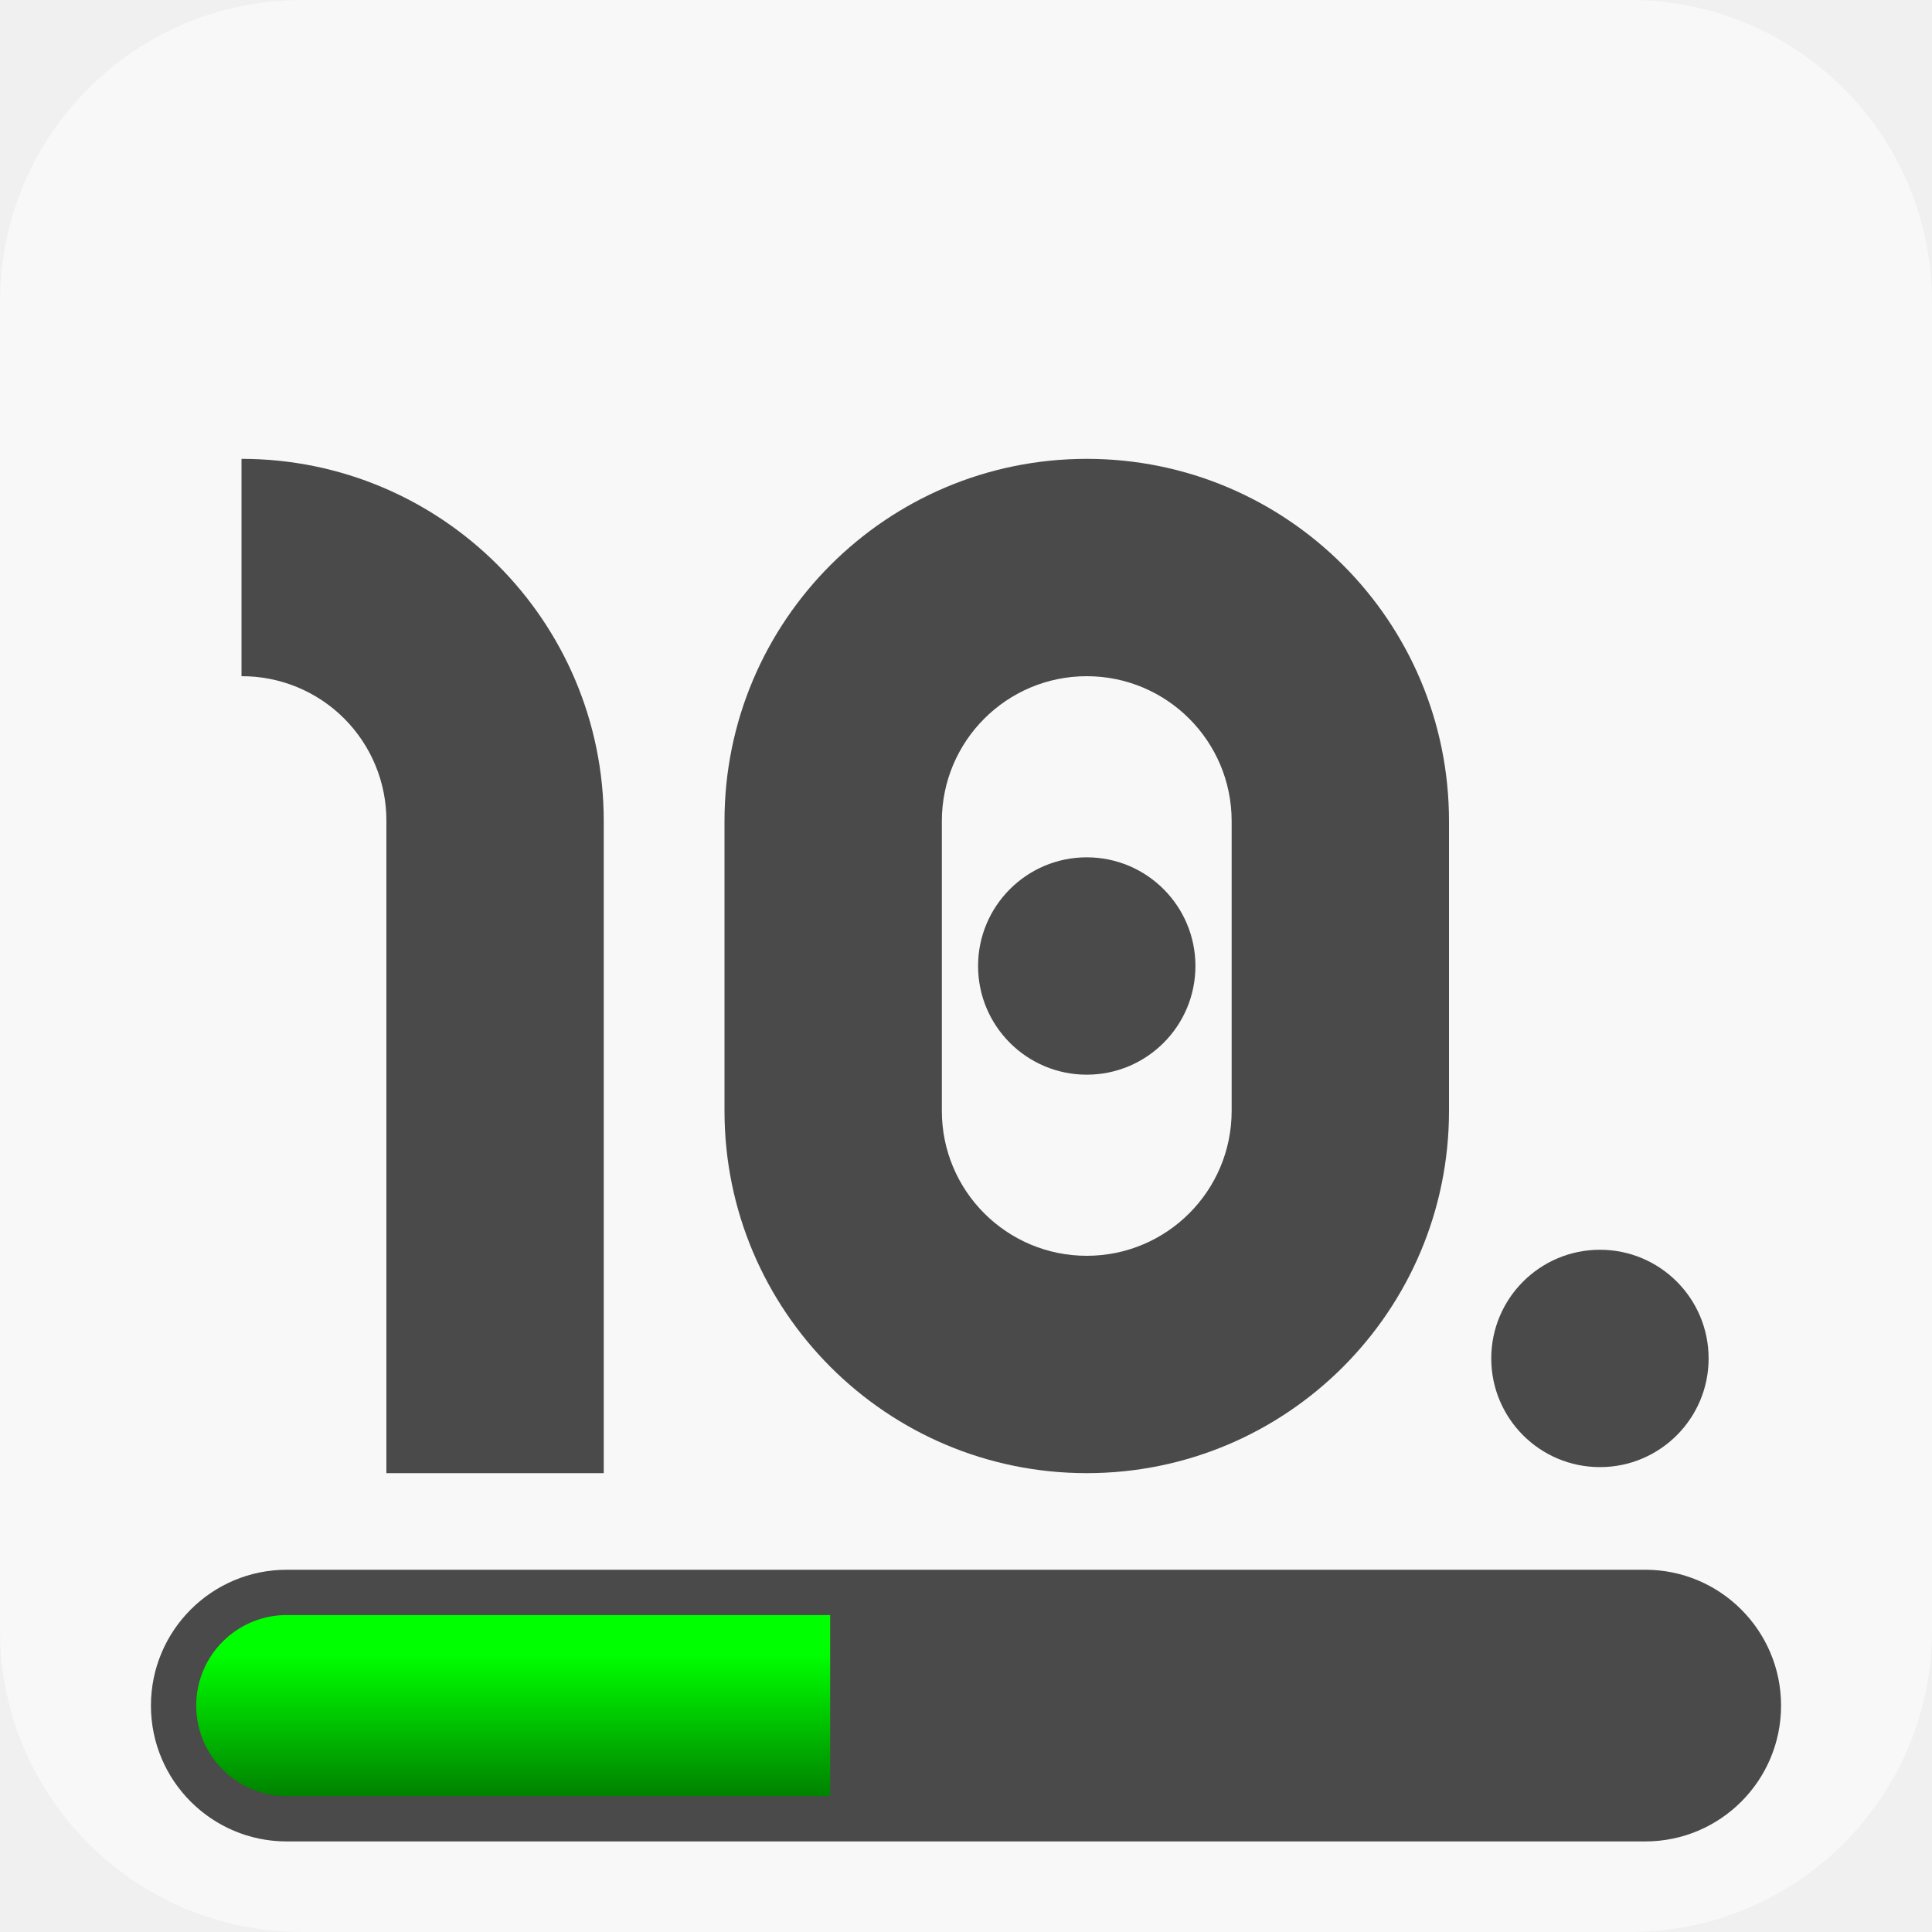
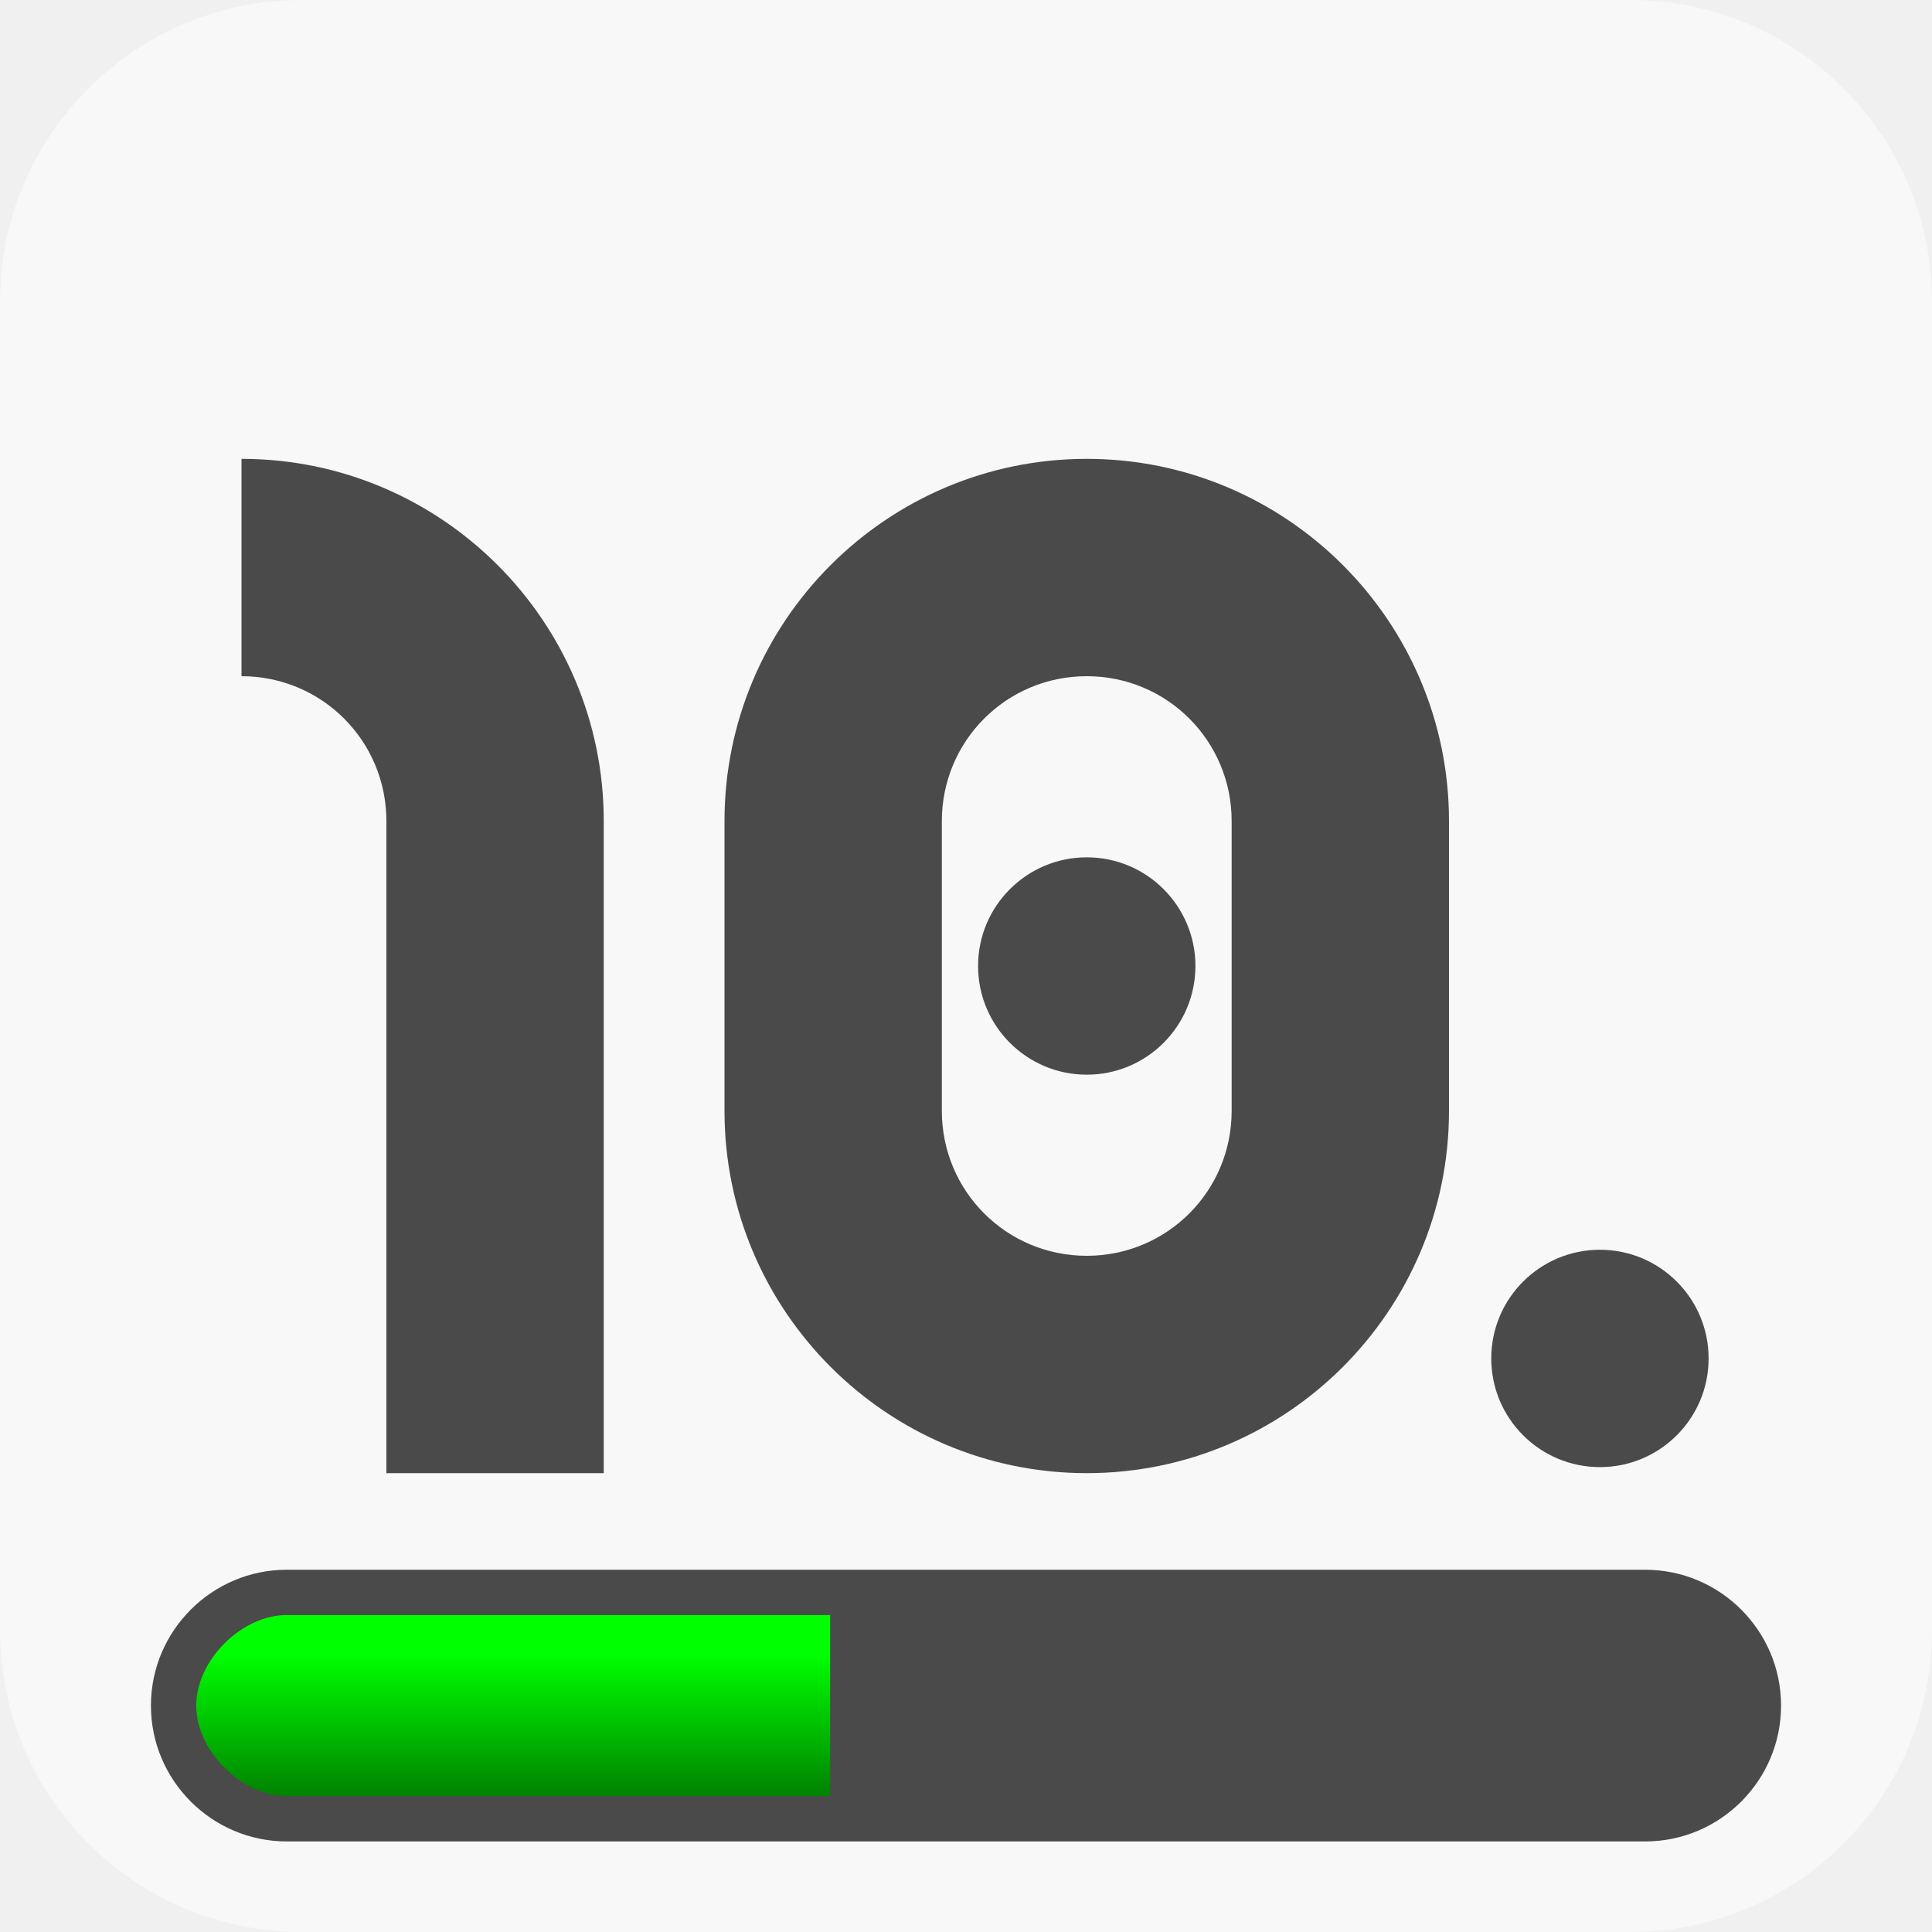
<svg xmlns="http://www.w3.org/2000/svg" viewBox="0 0 32 32">
  <defs>
-     <linearGradient id="linear-gradient" x1="-117.39" x2="-117.39" y1="-264.09" y2="-264.24" gradientTransform="matrix(70 0 0 -20 8226 -5255)" gradientUnits="userSpaceOnUse">
-       <stop offset=".2" stop-color="#0f0" />
+     <linearGradient id="linear-gradient" x1="-16.4" x2="-16.4" y1="-138.09" y2="-138.24" gradientTransform="translate(168 -2735) scale(10 -20)" gradientUnits="userSpaceOnUse">
+       <stop offset=".2" stop-color="lime" />
      <stop offset="1" stop-color="green" />
    </linearGradient>
  </defs>
-   <rect width="32" height="32" rx="5" fill="white" opacity="0.5" />
-   <g fill="#4a4a4b">
-     <circle cx="26.5" cy="22.5" r="1.8" />
-     <circle cx="18" cy="16" r="1.8" />
-     <path d="M6.4 13.6A2.39 2.39 0 004 11.2V7.6a6 6 0 016 6v10.8H6.4zM18 7.6a6 6 0 00-6 6v4.8a6 6 0 0012 0v-4.8a6 6 0 00-6-6zm2.4 10.8a2.4 2.4 0 01-4.8 0v-4.8a2.4 2.4 0 114.8 0z" />
-   </g>
-   <path fill-opacity=".7" d="M4.75 26h22.5a2.25 2.25 0 012.25 2.25 2.25 2.25 0 01-2.25 2.25H4.75a2.25 2.25 0 01-2.25-2.25A2.25 2.25 0 014.75 26z" />
-   <path fill="url(#linear-gradient)" d="M4.75 26.75h9v3h-9a1.5 1.5 0 010-3z" />
+   <rect width="32" height="32" fill="white" opacity="0.5" rx="5" />
+   <circle cx="26.5" cy="22.5" r="1.8" fill="#4a4a4b" />
+   <circle cx="18" cy="16" r="1.8" fill="#4a4a4b" />
+   <path d="M6.4 13.6c0-1.33-1.07-2.4-2.4-2.4V7.6c3.31 0 6 2.69 6 6v10.8H6.4V13.6Zm11.6-6c-3.31 0-6 2.69-6 6v4.8c0 3.31 2.69 6 6 6s6-2.69 6-6v-4.8c0-3.31-2.69-6-6-6Zm2.4 10.8c0 1.33-1.07 2.4-2.4 2.4s-2.4-1.07-2.4-2.4v-4.8c0-1.33 1.07-2.4 2.4-2.4s2.4 1.07 2.4 2.4v4.8Z" fill="#4a4a4b" />
+   <path d="M4.75 26h22.5c1.24 0 2.25 1.01 2.25 2.25s-1.01 2.25-2.25 2.25H4.75c-1.24 0-2.25-1.01-2.25-2.25S3.51 26 4.75 26Z" fill="#4a4a4b" />
+   <path d="M4.75 26.75h9v3h-9c-.75 0-1.5-.75-1.5-1.5s.75-1.5 1.5-1.5Z" fill="url(#linear-gradient)" />
</svg>
